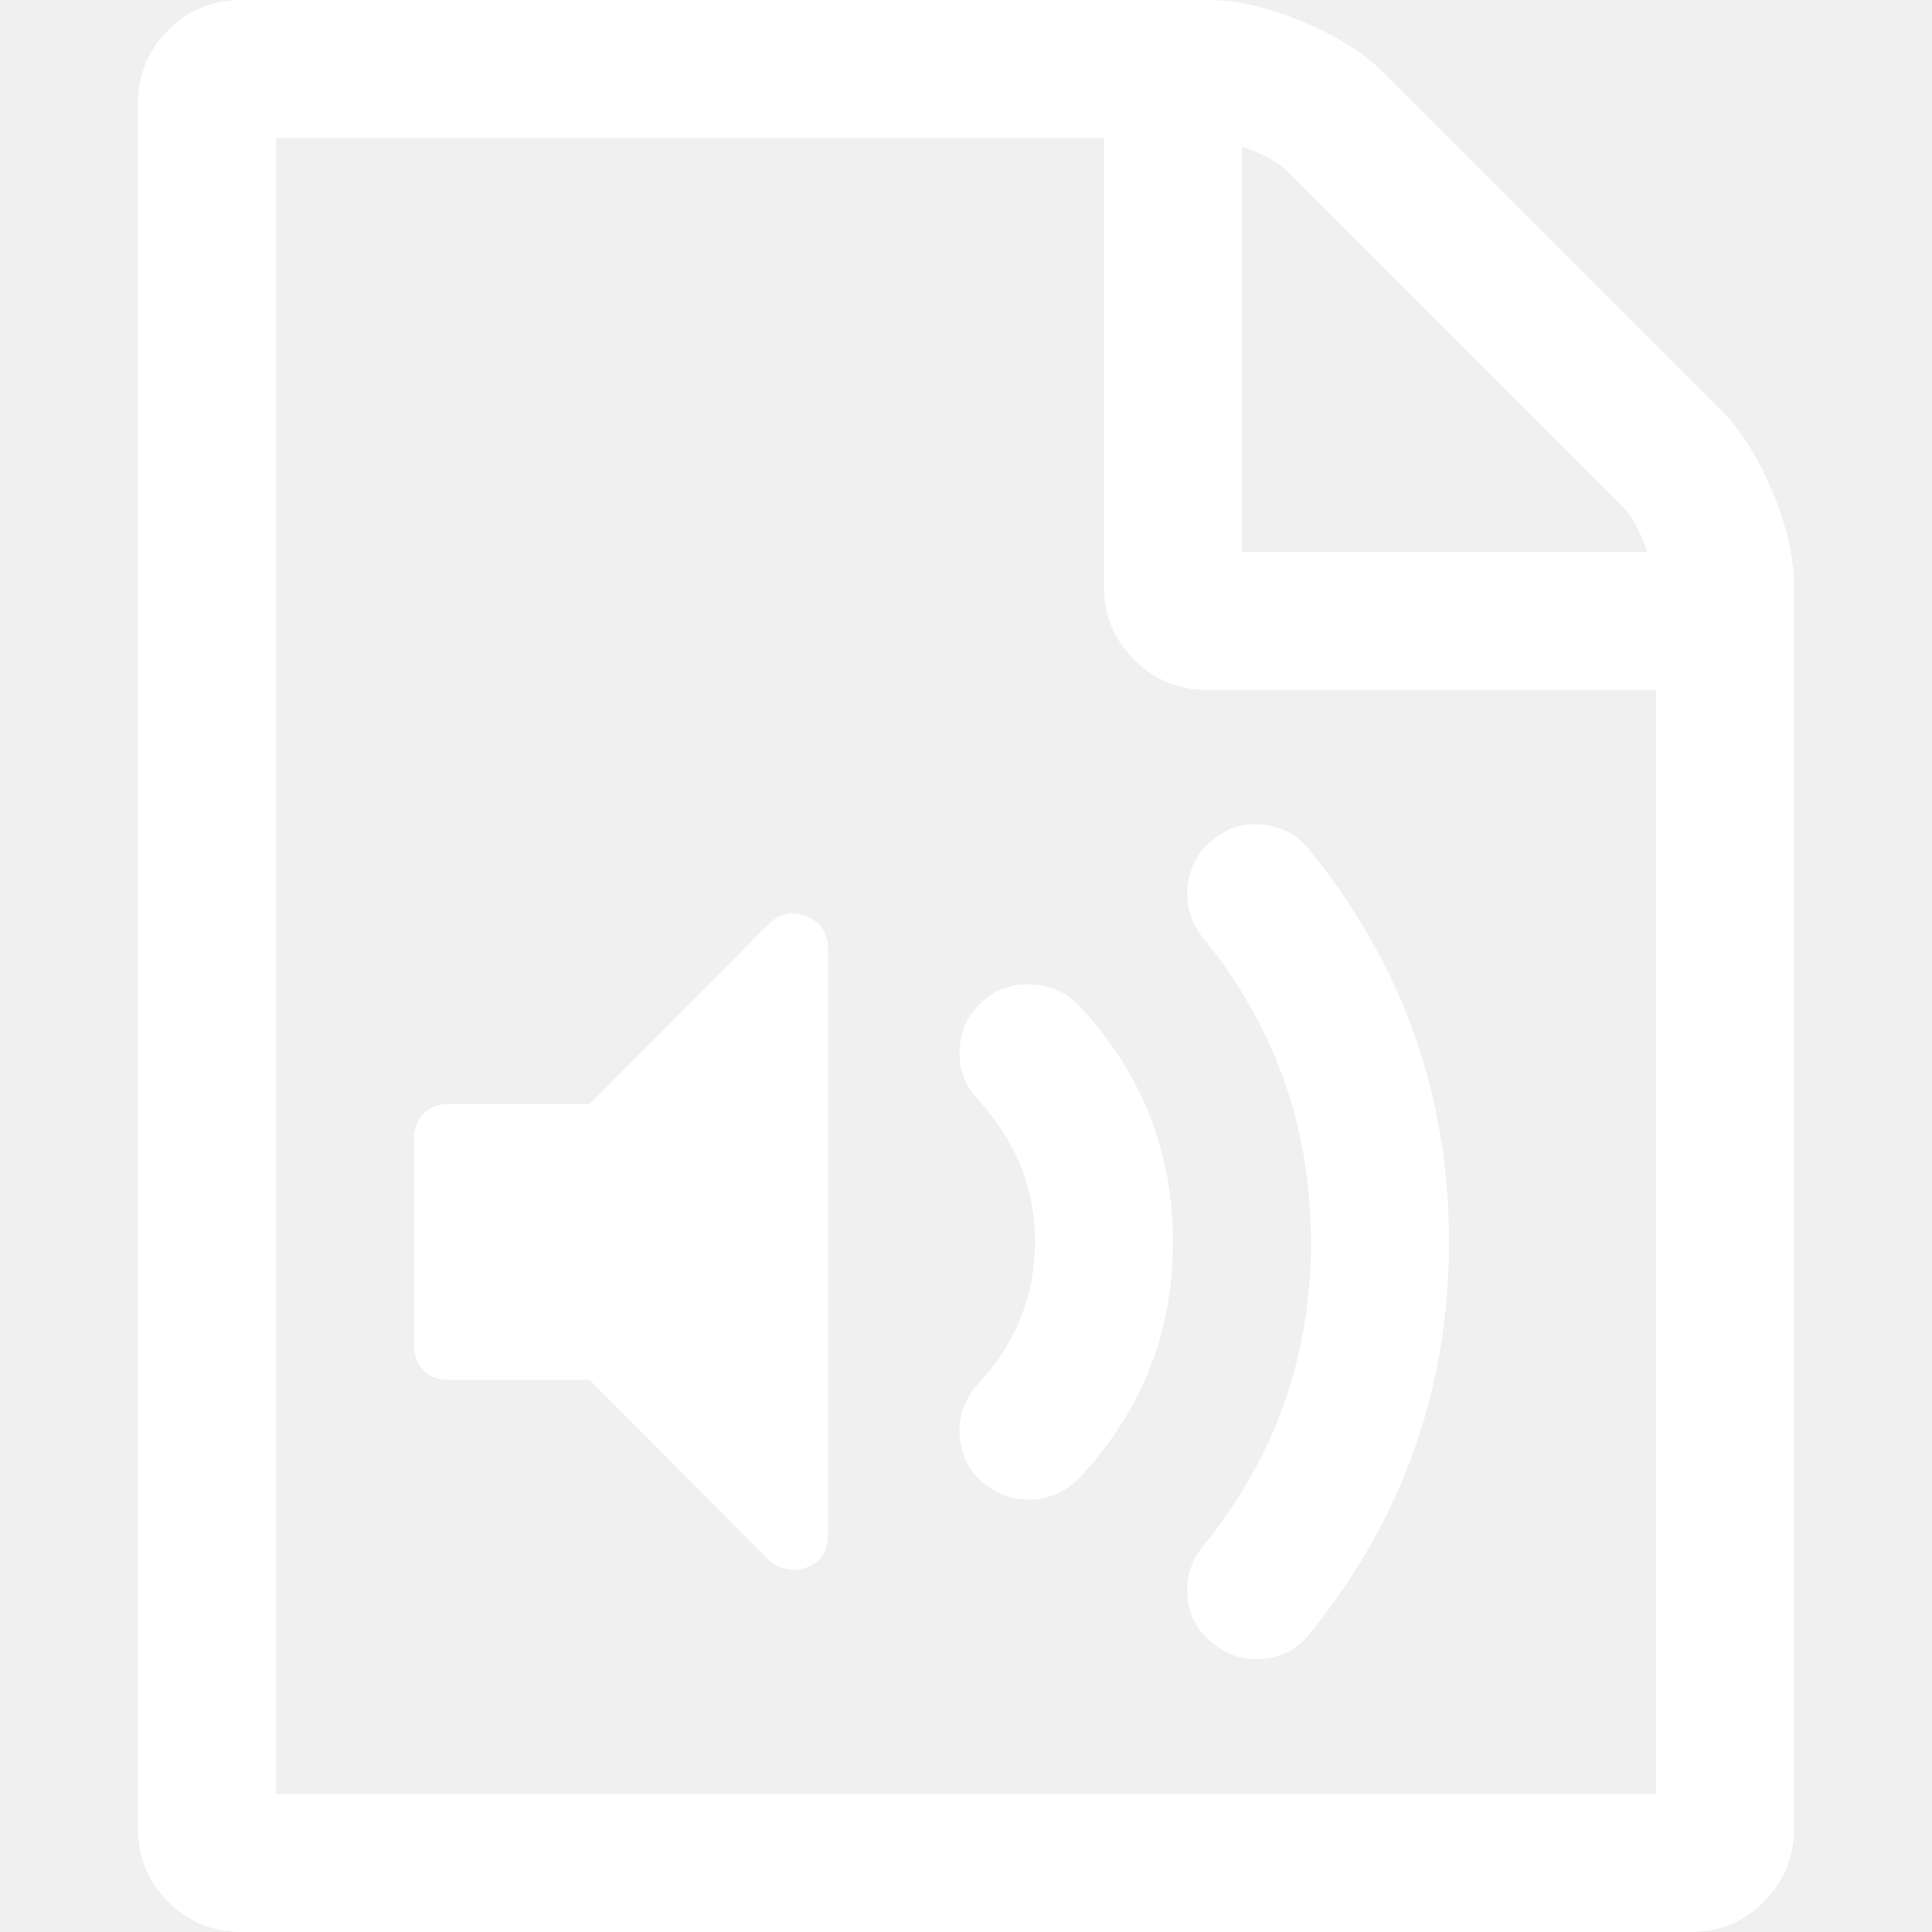
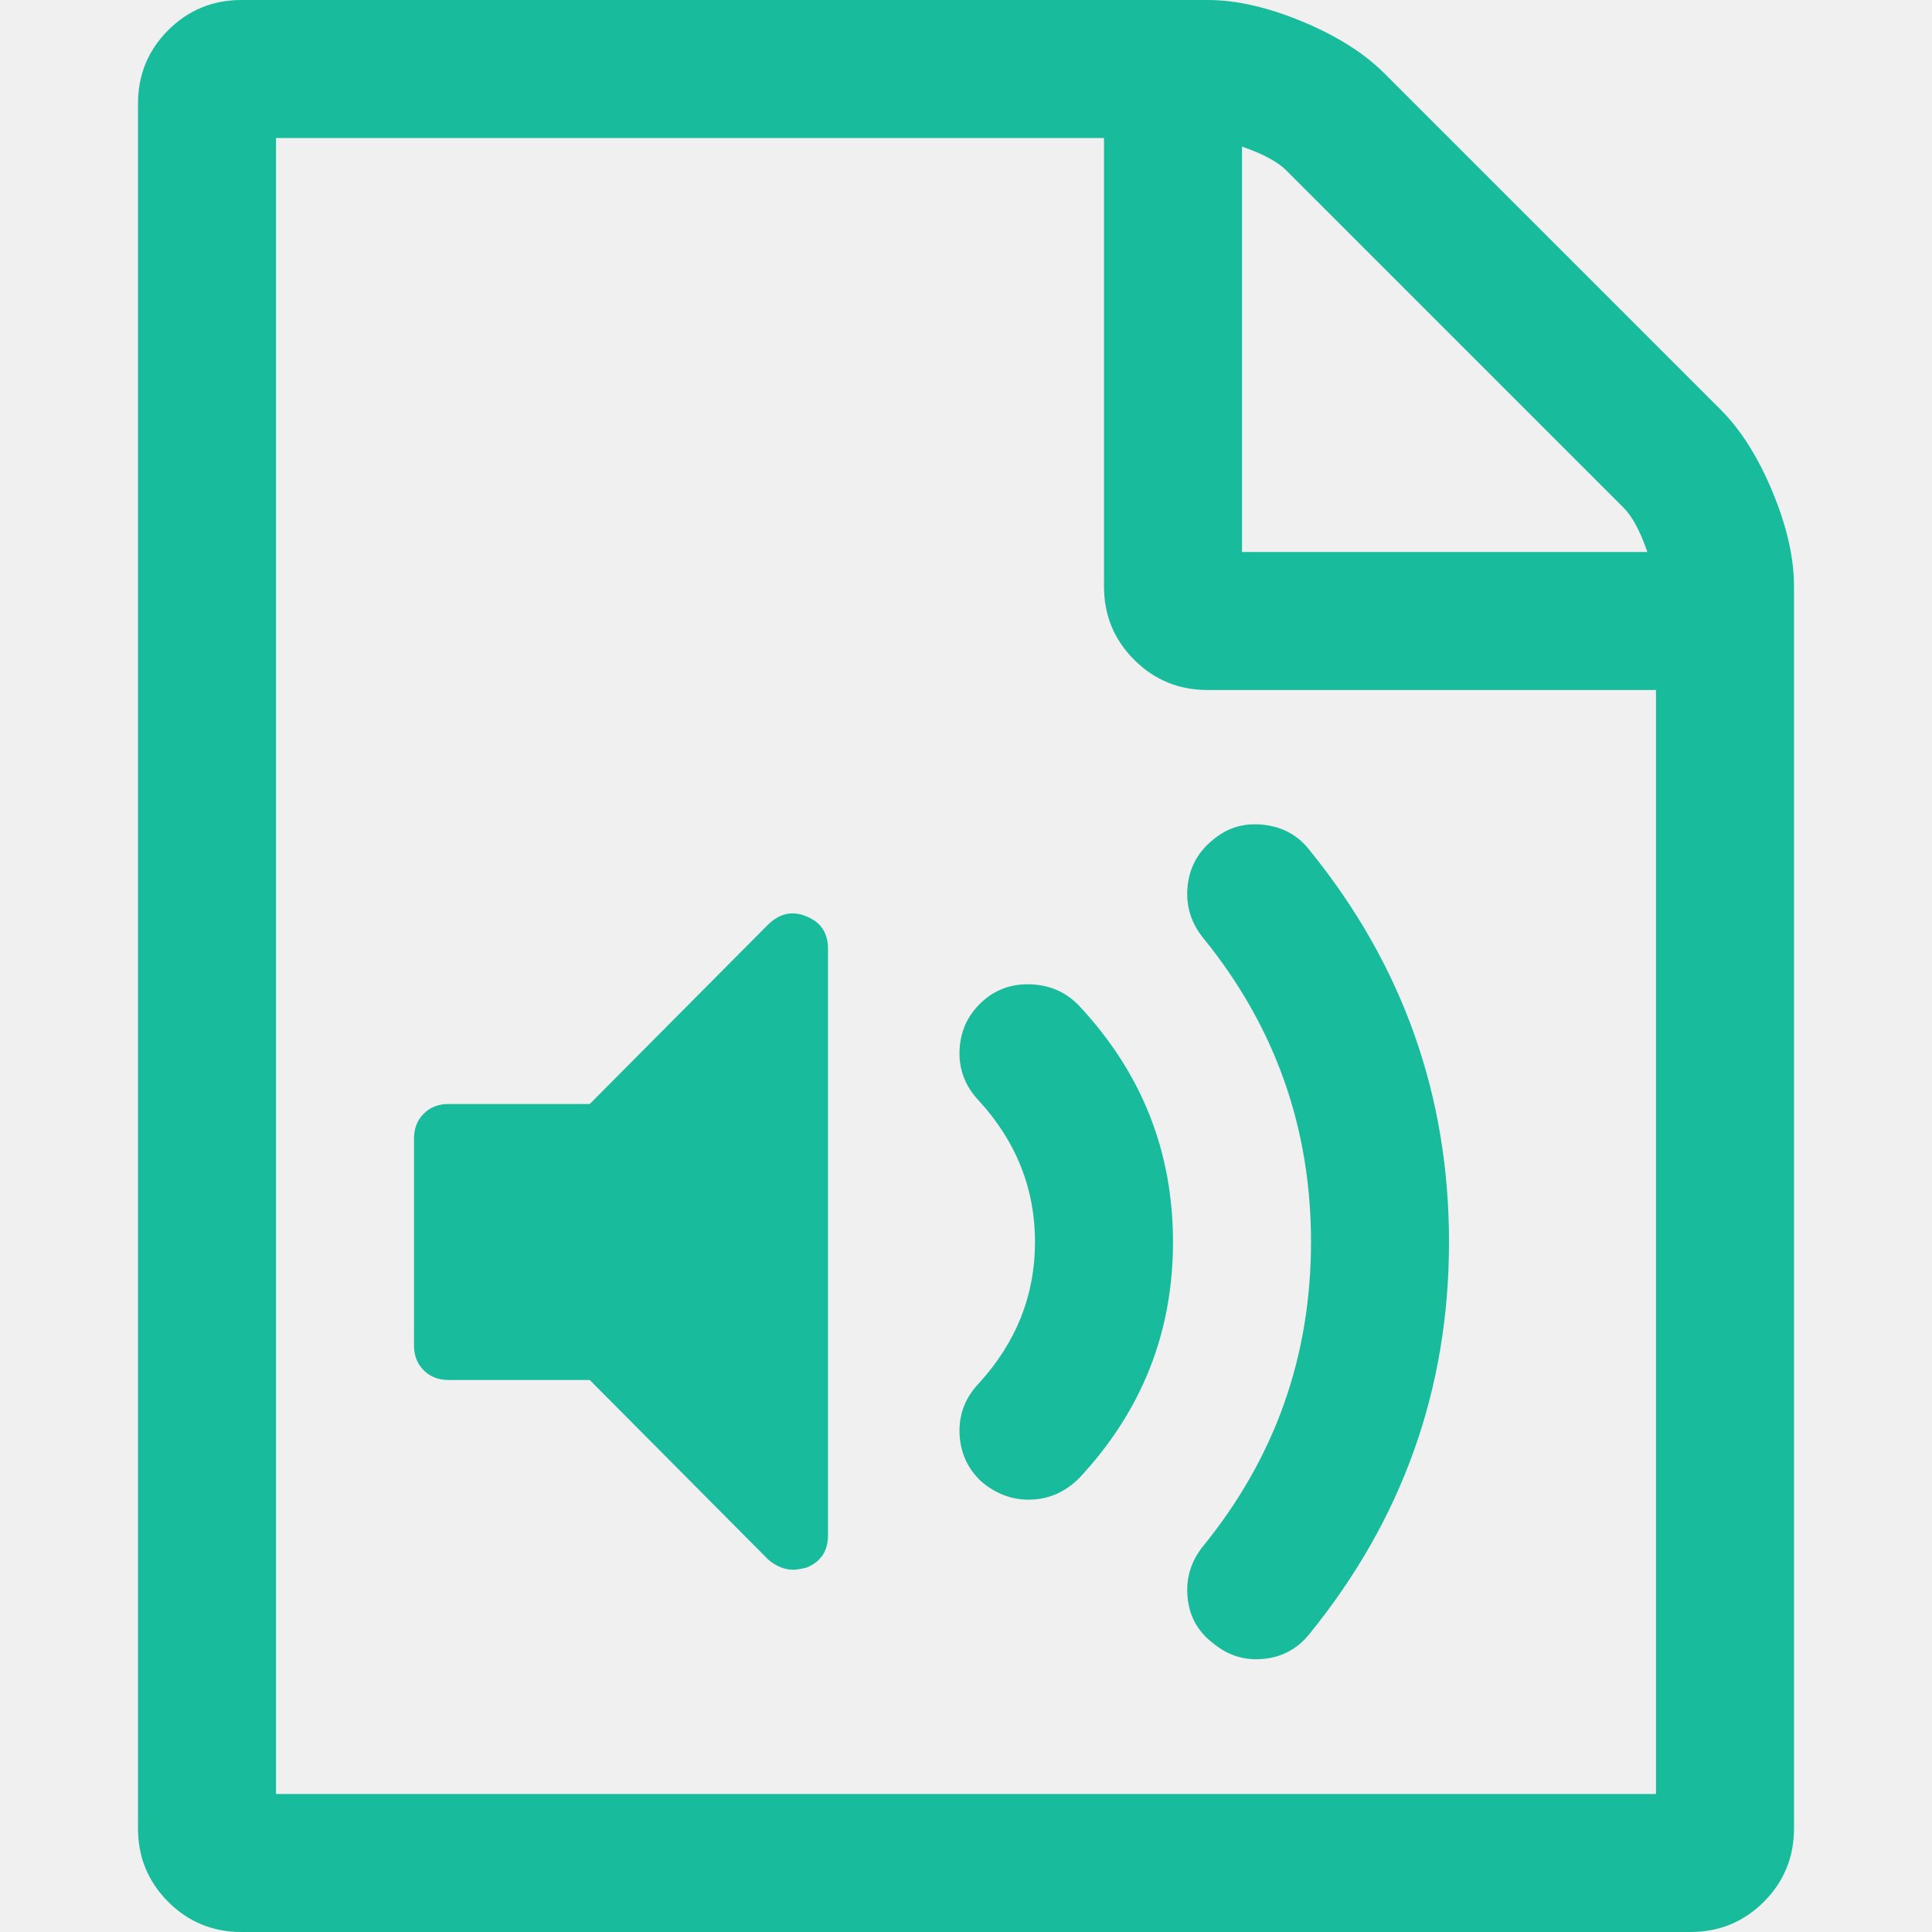
<svg xmlns="http://www.w3.org/2000/svg" width="1792" height="1792" viewBox="0 0 1792 1792">
-   <path fill="white" d="M1596 380q28 28 48 76t20 88v1152q0 40-28 68t-68 28h-1344q-40 0-68-28t-28-68v-1600q0-40 28-68t68-28h896q40 0 88 20t76 48zm-444-244v376h376q-10-29-22-41l-313-313q-12-12-41-22zm384 1528v-1024h-416q-40 0-68-28t-28-68v-416h-768v1536h1280zm-788-814q20 8 20 30v544q0 22-20 30-8 2-12 2-12 0-23-9l-166-167h-131q-14 0-23-9t-9-23v-192q0-14 9-23t23-9h131l166-167q16-15 35-7zm417 689q31 0 50-24 129-159 129-363t-129-363q-16-21-43-24t-47 14q-21 17-23.5 43.5t14.5 47.5q100 123 100 282t-100 282q-17 21-14.5 47.5t23.5 42.5q18 15 40 15zm-211-148q27 0 47-20 87-93 87-219t-87-219q-18-19-45-20t-46 17-20 44.5 18 46.5q52 57 52 131t-52 131q-19 20-18 46.5t20 44.5q20 17 44 17z" />
+   <path fill="#18bc9c" d="M1596 380q28 28 48 76t20 88v1152q0 40-28 68t-68 28h-1344q-40 0-68-28t-28-68v-1600q0-40 28-68t68-28h896q40 0 88 20t76 48zm-444-244v376h376q-10-29-22-41l-313-313q-12-12-41-22zm384 1528v-1024h-416q-40 0-68-28t-28-68v-416h-768v1536h1280zm-788-814q20 8 20 30v544q0 22-20 30-8 2-12 2-12 0-23-9l-166-167h-131q-14 0-23-9t-9-23v-192q0-14 9-23t23-9h131l166-167q16-15 35-7zm417 689q31 0 50-24 129-159 129-363t-129-363q-16-21-43-24t-47 14q-21 17-23.5 43.5t14.5 47.5q100 123 100 282t-100 282q-17 21-14.5 47.5t23.5 42.5q18 15 40 15zm-211-148q27 0 47-20 87-93 87-219t-87-219q-18-19-45-20t-46 17-20 44.5 18 46.5q52 57 52 131t-52 131q-19 20-18 46.5t20 44.5q20 17 44 17z" />
</svg>
